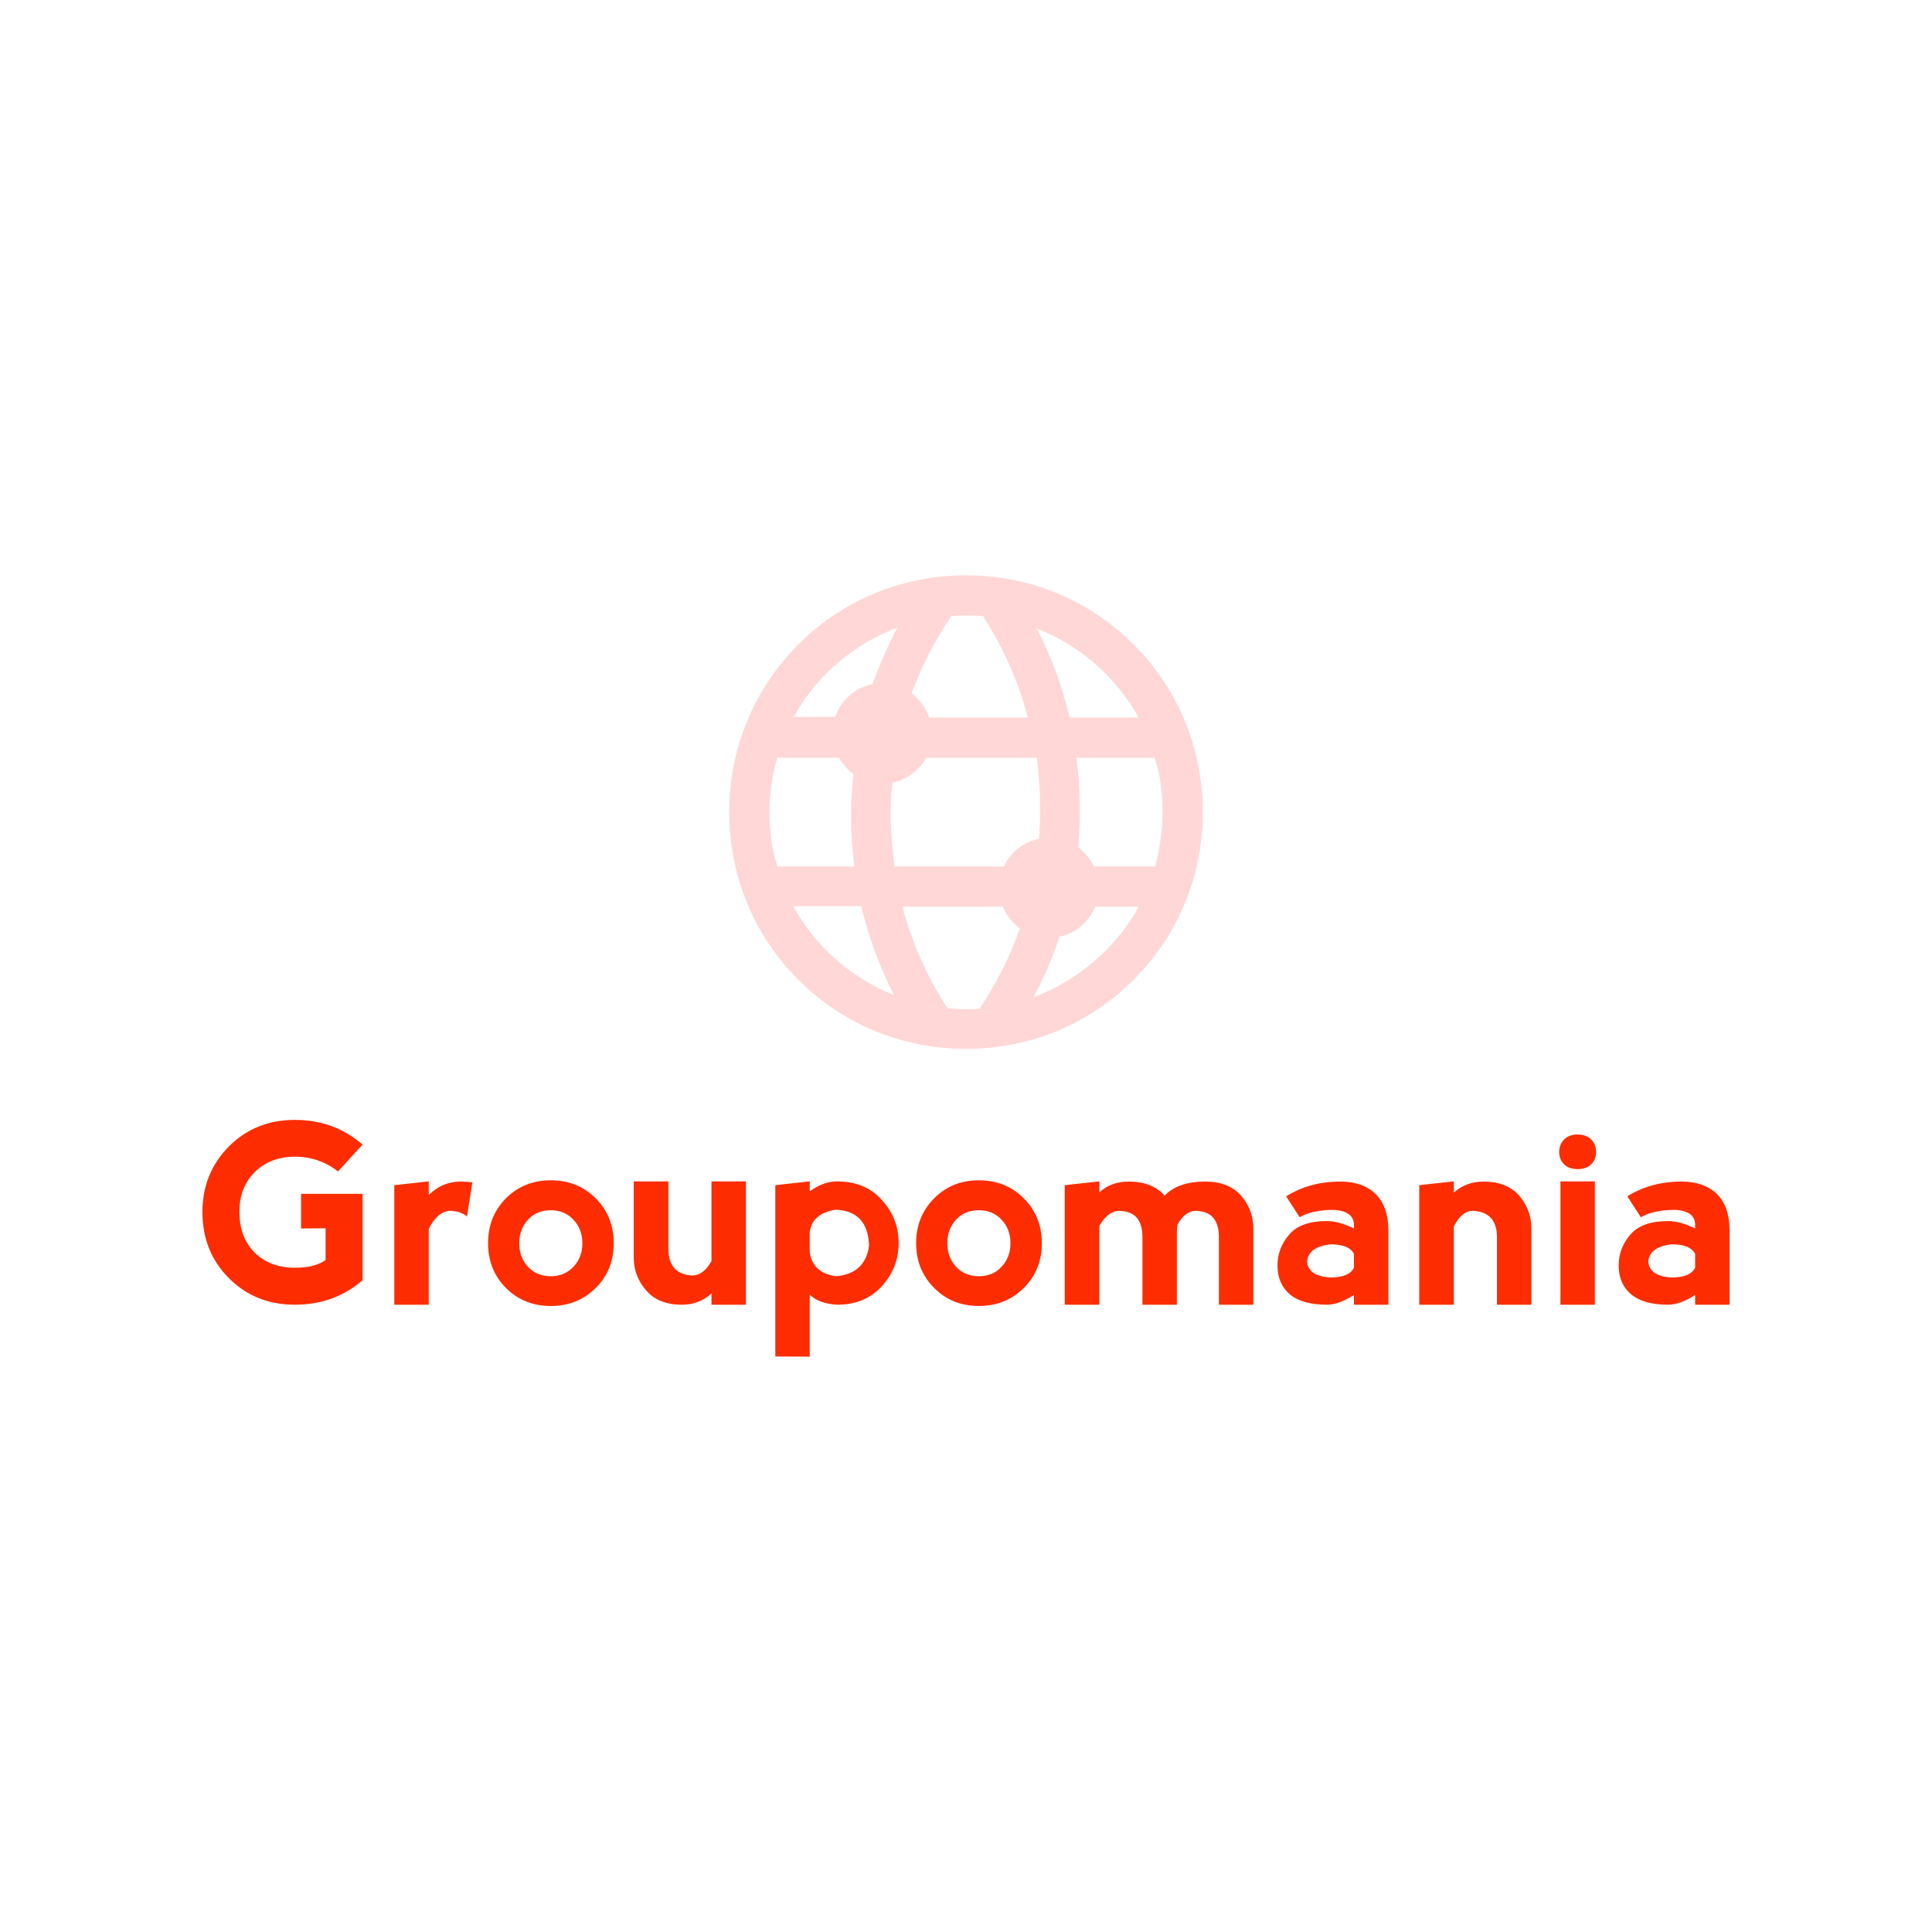
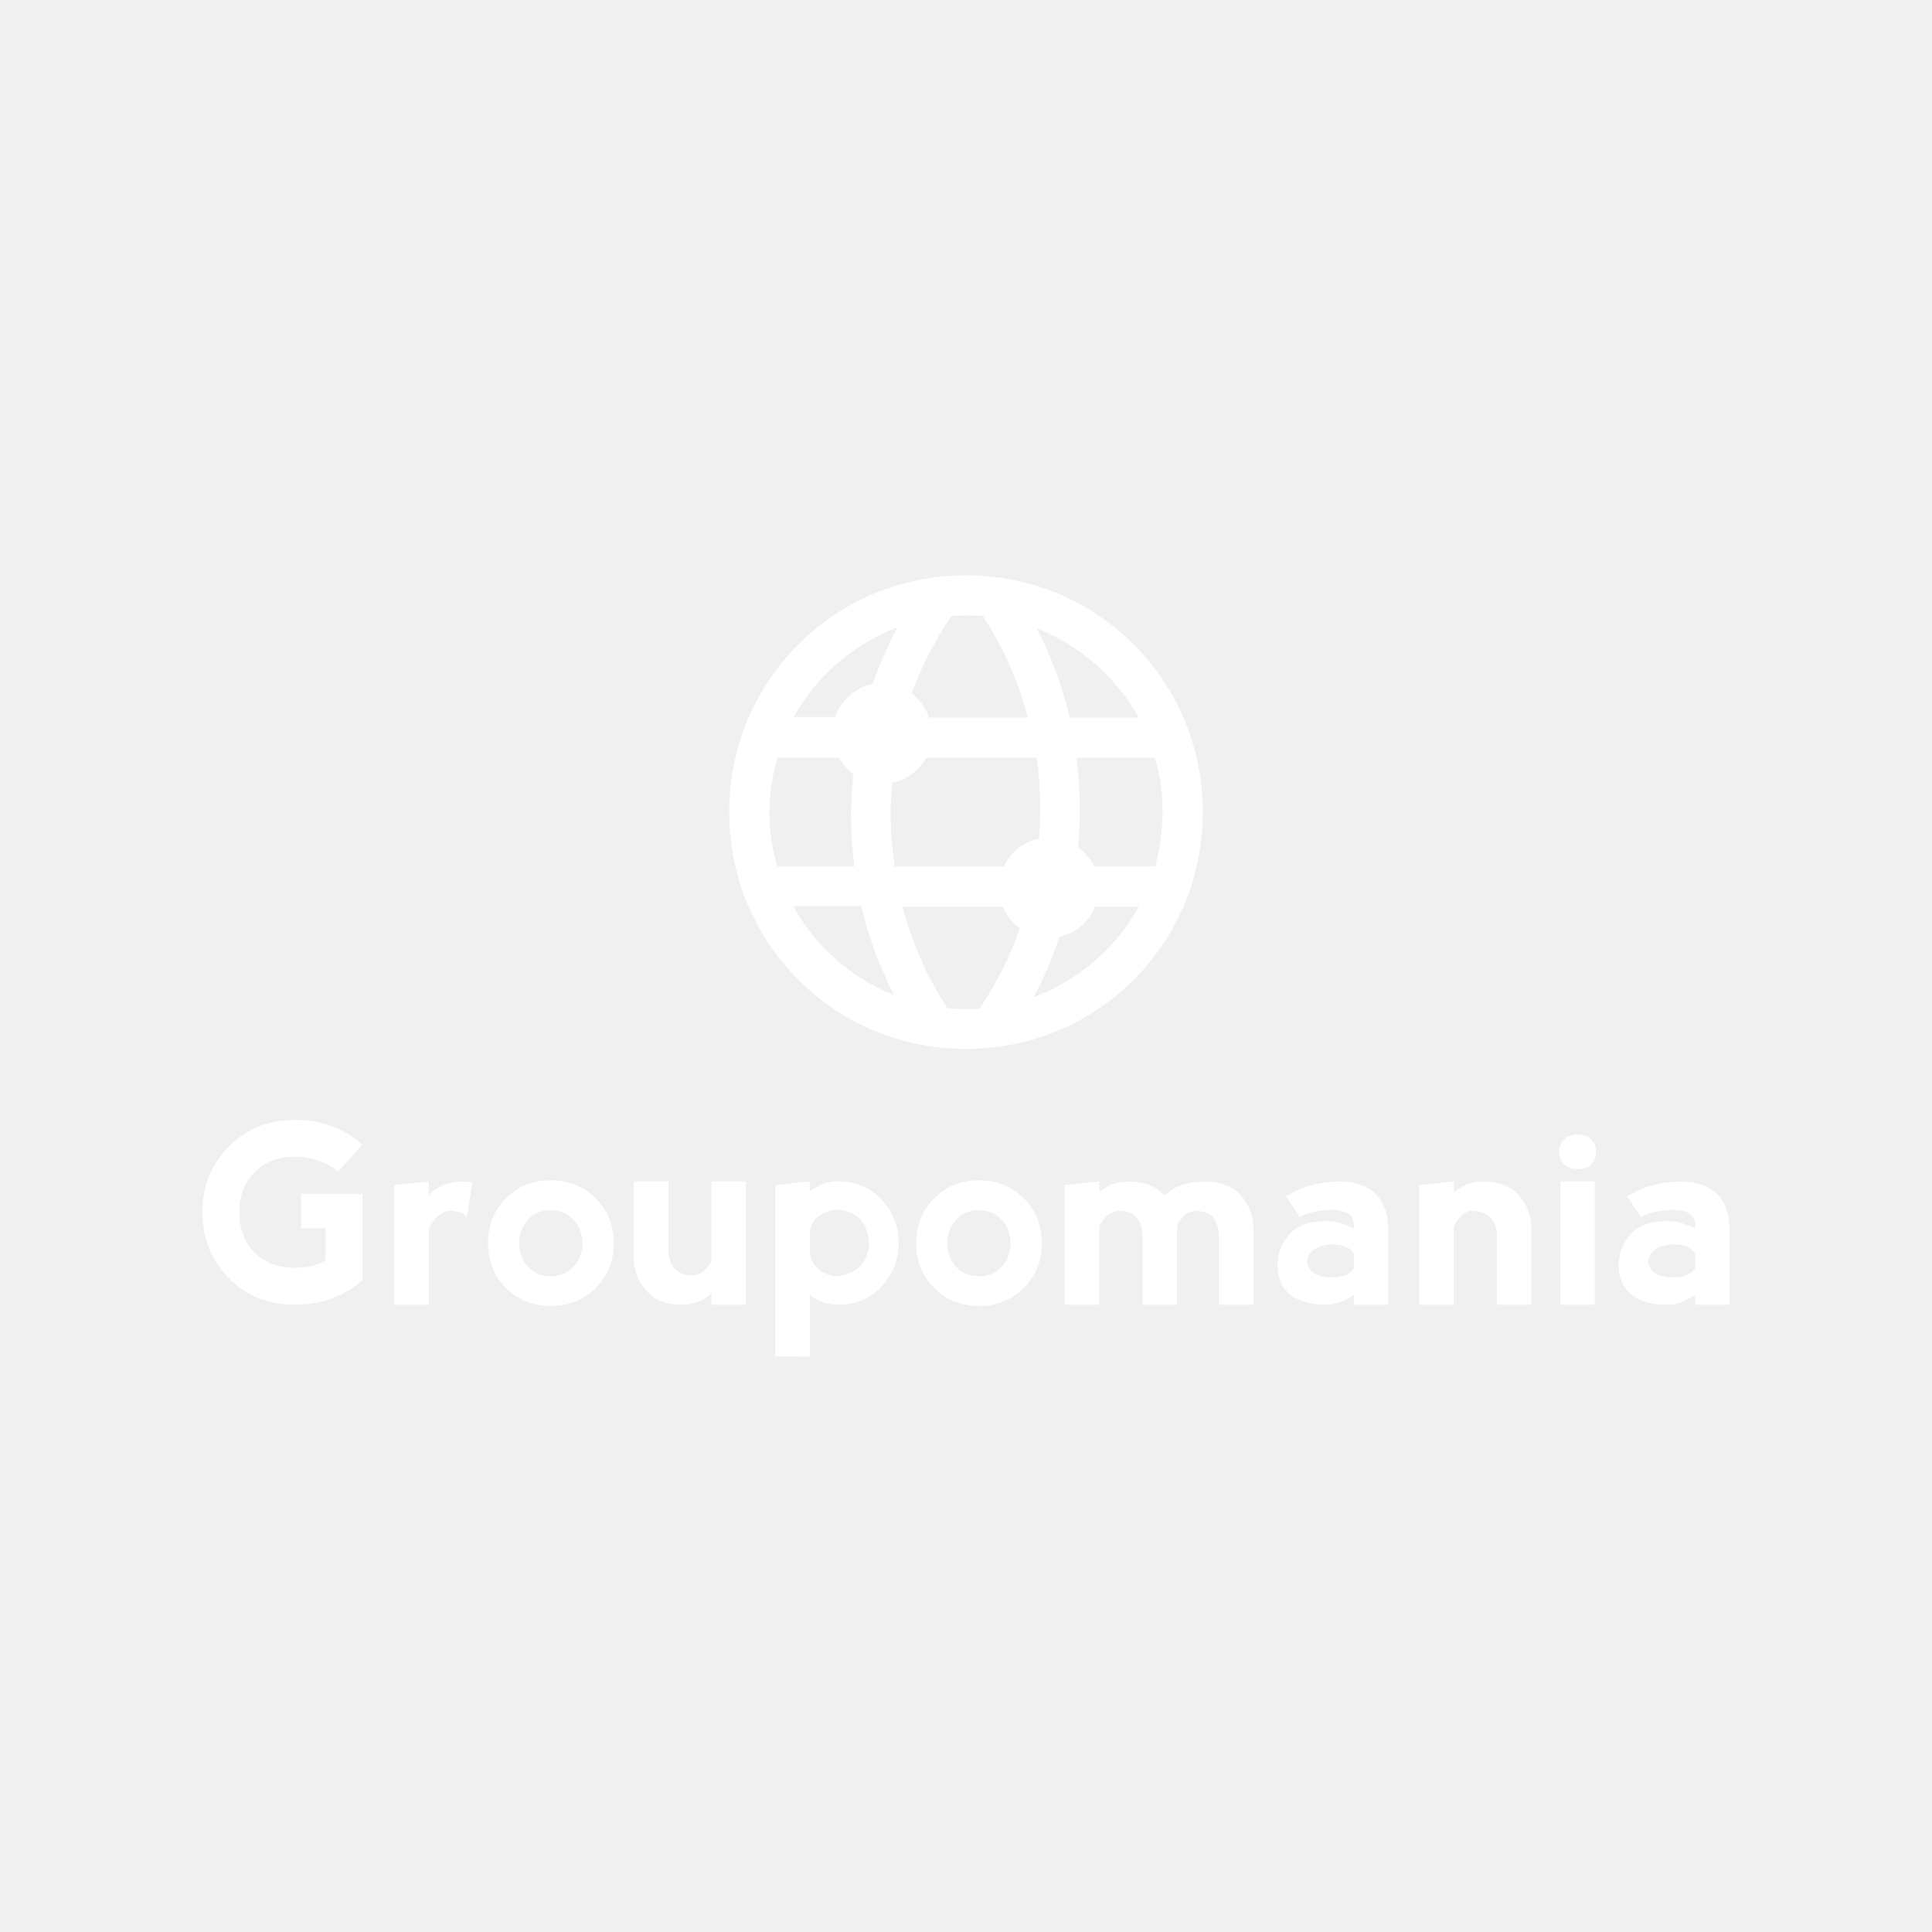
<svg xmlns="http://www.w3.org/2000/svg" data-v-1084b650="" viewBox="0 0 300 300">
-   <rect data-v-1084b650="" fill="#FFFFFF" x="0" y="0" width="300px" height="300px" class="logo-background-square" />
-   <g data-v-1084b650="" id="7e319840-739a-a0f1-f316-ea813584ba79" fill="#FD2D01" transform="matrix(2.8,0,0,2.8,30.622,167.1206)">
+   <rect data-v-1084b650="" fill="transparent" x="0" y="0" width="30px" height="30px" class="logo-background-square" />
+   <g data-v-1084b650="" id="7e319840-739a-a0f1-f316-ea813584ba79" fill="#FFFFFF" transform="matrix(2.8,0,0,2.8,30.622,167.1206)">
    <path d="M5.41 12.67L5.41 12.67Q3.23 12.67 1.76 11.20L1.76 11.20L1.76 11.20Q0.29 9.73 0.29 7.53L0.29 7.53L0.29 7.53Q0.29 5.37 1.76 3.89L1.76 3.89L1.76 3.89Q3.23 2.42 5.41 2.42L5.41 2.42L5.41 2.42Q7.60 2.42 9.17 3.79L9.17 3.79L7.81 5.28L7.81 5.28Q6.76 4.46 5.41 4.46L5.41 4.46L5.41 4.46Q4.03 4.47 3.18 5.33L3.18 5.33L3.18 5.33Q2.34 6.18 2.34 7.51L2.34 7.51L2.34 7.51Q2.34 8.94 3.19 9.78L3.19 9.78L3.19 9.78Q4.04 10.62 5.42 10.62L5.42 10.62L5.42 10.62Q6.53 10.62 7.12 10.19L7.12 10.19L7.12 8.43L5.76 8.44L5.76 6.52L9.17 6.52L9.17 11.31L9.17 11.31Q7.61 12.67 5.41 12.67L5.41 12.67ZM12.84 5.83L12.84 6.59L12.84 6.59Q13.58 5.84 14.63 5.84L14.63 5.84L14.63 5.84Q14.96 5.84 15.26 5.89L15.26 5.89L14.96 7.78L14.96 7.78Q14.63 7.48 14.01 7.46L14.01 7.46L14.01 7.46Q13.31 7.51 12.84 8.47L12.84 8.47L12.84 12.67L10.93 12.67L10.93 6.04L12.84 5.83ZM19.61 12.74L19.61 12.74Q18.12 12.74 17.12 11.74L17.12 11.74L17.12 11.74Q16.13 10.74 16.13 9.26L16.13 9.26L16.13 9.26Q16.13 7.77 17.12 6.77L17.12 6.77L17.12 6.77Q18.12 5.77 19.61 5.77L19.61 5.77L19.61 5.77Q21.10 5.77 22.10 6.77L22.10 6.77L22.10 6.77Q23.10 7.77 23.10 9.26L23.10 9.26L23.10 9.26Q23.10 10.75 22.10 11.74L22.10 11.74L22.10 11.74Q21.10 12.74 19.61 12.74L19.61 12.74ZM19.61 11.09L19.61 11.09L19.61 11.09Q20.38 11.09 20.87 10.56L20.87 10.56L20.87 10.56Q21.36 10.04 21.36 9.26L21.36 9.26L21.36 9.26Q21.36 8.48 20.87 7.96L20.87 7.96L20.87 7.96Q20.38 7.43 19.60 7.43L19.60 7.43L19.60 7.43Q18.83 7.43 18.34 7.96L18.34 7.96L18.34 7.96Q17.86 8.48 17.86 9.26L17.86 9.26L17.86 9.26Q17.86 10.04 18.34 10.56L18.34 10.56L18.34 10.56Q18.83 11.09 19.61 11.09ZM28.52 10.25L28.52 10.25L28.52 5.83L30.43 5.83L30.43 12.67L28.52 12.67L28.52 12.05L28.52 12.05Q27.83 12.67 26.88 12.67L26.88 12.67L26.88 12.67Q25.58 12.67 24.90 11.88L24.90 11.88L24.90 11.88Q24.21 11.09 24.21 10.07L24.21 10.07L24.21 5.83L26.13 5.83L26.13 9.59L26.13 9.59Q26.13 10.27 26.47 10.65L26.47 10.65L26.47 10.65Q26.81 11.03 27.50 11.05L27.50 11.05L27.50 11.05Q28.10 11.01 28.52 10.25ZM33.97 15.55L32.06 15.54L32.06 6.04L33.97 5.83L33.97 6.38L33.97 6.38Q34.74 5.83 35.48 5.83L35.48 5.83L35.48 5.83Q37.05 5.83 37.97 6.86L37.97 6.86L37.97 6.86Q38.90 7.88 38.90 9.25L38.90 9.25L38.90 9.25Q38.90 10.62 37.97 11.64L37.97 11.64L37.97 11.64Q37.05 12.67 35.48 12.67L35.48 12.67L35.48 12.67Q34.45 12.60 33.97 12.11L33.97 12.11L33.97 15.55ZM33.97 8.63L33.97 8.63L33.97 9.74L33.97 9.74Q34.11 10.89 35.41 11.09L35.41 11.09L35.41 11.09Q37.05 10.96 37.26 9.39L37.26 9.39L37.26 9.39Q37.19 7.47 35.41 7.40L35.41 7.40L35.41 7.40Q34.11 7.61 33.97 8.63ZM43.35 12.74L43.35 12.74Q41.86 12.74 40.87 11.74L40.87 11.74L40.87 11.74Q39.87 10.74 39.87 9.26L39.87 9.26L39.87 9.26Q39.87 7.77 40.87 6.77L40.87 6.77L40.87 6.77Q41.86 5.77 43.35 5.77L43.35 5.77L43.35 5.77Q44.84 5.77 45.84 6.77L45.84 6.77L45.84 6.77Q46.84 7.77 46.84 9.26L46.84 9.26L46.84 9.26Q46.84 10.75 45.84 11.74L45.84 11.74L45.84 11.74Q44.84 12.74 43.35 12.74L43.35 12.74ZM43.35 11.09L43.35 11.09L43.35 11.09Q44.13 11.09 44.61 10.56L44.61 10.56L44.61 10.56Q45.10 10.04 45.10 9.26L45.10 9.26L45.10 9.26Q45.10 8.48 44.61 7.96L44.61 7.96L44.61 7.96Q44.13 7.43 43.34 7.43L43.34 7.43L43.34 7.43Q42.57 7.43 42.08 7.96L42.08 7.96L42.08 7.96Q41.60 8.48 41.60 9.26L41.60 9.26L41.60 9.26Q41.60 10.04 42.08 10.56L42.08 10.56L42.08 10.56Q42.57 11.09 43.35 11.09ZM50.03 8.30L50.03 8.30L50.03 12.67L48.11 12.67L48.11 6.04L50.03 5.83L50.03 6.44L50.03 6.44Q50.67 5.84 51.67 5.84L51.67 5.84L51.67 5.84Q52.96 5.84 53.65 6.62L53.65 6.62L53.65 6.62Q54.40 5.84 55.90 5.84L55.90 5.84L55.90 5.84Q57.20 5.84 57.89 6.62L57.89 6.62L57.89 6.62Q58.57 7.41 58.57 8.44L58.57 8.44L58.57 12.67L56.66 12.67L56.66 8.91L56.66 8.91Q56.66 8.23 56.35 7.85L56.35 7.85L56.35 7.85Q56.04 7.48 55.35 7.46L55.35 7.46L55.35 7.46Q54.78 7.50 54.37 8.21L54.37 8.21L54.37 8.21Q54.33 8.42 54.33 8.64L54.33 8.64L54.33 12.67L52.42 12.67L52.42 8.91L52.42 8.91Q52.42 8.23 52.11 7.85L52.11 7.85L52.11 7.85Q51.80 7.48 51.11 7.46L51.11 7.46L51.11 7.46Q50.48 7.50 50.03 8.30ZM61.14 7.82L60.39 6.66L60.39 6.66Q61.69 5.84 63.40 5.84L63.40 5.84L63.40 5.84Q64.63 5.84 65.34 6.52L65.34 6.52L65.34 6.52Q66.06 7.21 66.06 8.57L66.06 8.57L66.06 12.67L64.15 12.67L64.15 12.13L64.15 12.13Q63.31 12.67 62.64 12.67L62.64 12.67L62.64 12.67Q61.28 12.67 60.59 12.09L60.59 12.09L60.59 12.09Q59.91 11.51 59.91 10.49L59.91 10.49L59.91 10.49Q59.91 9.53 60.56 8.78L60.56 8.78L60.56 8.78Q61.20 8.03 62.64 8.03L62.64 8.03L62.64 8.03Q63.31 8.03 64.15 8.44L64.15 8.44L64.15 8.23L64.15 8.23Q64.13 7.48 63.05 7.41L63.05 7.41L63.05 7.41Q61.82 7.41 61.14 7.82L61.14 7.82ZM64.15 10.62L64.15 10.62L64.15 9.85L64.15 9.85Q63.88 9.32 62.85 9.32L62.85 9.32L62.85 9.32Q61.62 9.46 61.55 10.28L61.55 10.28L61.55 10.28Q61.62 11.09 62.85 11.16L62.85 11.16L62.85 11.16Q63.88 11.16 64.15 10.62ZM69.69 8.33L69.69 8.33L69.69 12.67L67.77 12.67L67.77 6.04L69.69 5.83L69.69 6.45L69.69 6.45Q70.38 5.84 71.33 5.84L71.33 5.84L71.33 5.84Q72.63 5.84 73.31 6.62L73.31 6.62L73.31 6.62Q73.99 7.41 73.99 8.44L73.99 8.44L73.99 12.67L72.08 12.67L72.08 8.91L72.08 8.91Q72.08 8.23 71.74 7.85L71.74 7.85L71.74 7.85Q71.39 7.48 70.70 7.46L70.70 7.46L70.70 7.46Q70.11 7.50 69.69 8.33ZM77.51 12.67L75.60 12.67L75.60 5.83L77.51 5.83L77.51 12.67ZM75.53 4.20L75.53 4.20L75.53 4.20Q75.53 4.61 75.80 4.88L75.80 4.88L75.80 4.88Q76.08 5.15 76.56 5.15L76.56 5.15L76.56 5.15Q77.03 5.15 77.31 4.88L77.31 4.88L77.31 4.88Q77.58 4.61 77.58 4.20L77.58 4.20L77.58 4.20Q77.58 3.79 77.31 3.51L77.31 3.51L77.31 3.51Q77.03 3.23 76.54 3.23L76.54 3.23L76.54 3.23Q76.08 3.23 75.80 3.51L75.80 3.51L75.80 3.51Q75.53 3.79 75.53 4.20ZM80.06 7.82L79.31 6.66L79.31 6.66Q80.61 5.84 82.32 5.84L82.32 5.84L82.32 5.84Q83.55 5.84 84.27 6.52L84.27 6.52L84.27 6.52Q84.98 7.21 84.98 8.57L84.98 8.57L84.98 12.67L83.07 12.67L83.07 12.13L83.07 12.13Q82.24 12.67 81.57 12.67L81.57 12.67L81.57 12.67Q80.20 12.67 79.52 12.09L79.52 12.09L79.52 12.09Q78.83 11.51 78.83 10.49L78.83 10.49L78.83 10.49Q78.83 9.53 79.48 8.78L79.48 8.78L79.48 8.78Q80.12 8.03 81.57 8.03L81.57 8.03L81.57 8.03Q82.23 8.03 83.07 8.44L83.07 8.44L83.07 8.23L83.07 8.23Q83.06 7.48 81.98 7.41L81.98 7.41L81.98 7.41Q80.75 7.41 80.06 7.82L80.06 7.82ZM83.07 10.62L83.07 10.62L83.07 9.85L83.07 9.85Q82.80 9.32 81.77 9.32L81.77 9.32L81.77 9.32Q80.54 9.46 80.47 10.28L80.47 10.28L80.47 10.28Q80.54 11.09 81.77 11.16L81.77 11.16L81.77 11.16Q82.80 11.16 83.07 10.62Z" />
  </g>
-   <g data-v-1084b650="" id="4cb061db-73fa-16fe-1d0a-15980590225e" stroke="none" fill="#FFD7D7" transform="matrix(0.2931738,0,0,0.2931738,106.0239,82.12729)">
+   <g data-v-1084b650="" id="4cb061db-73fa-16fe-1d0a-15980590225e" stroke="none" fill="#FFFFFF" transform="matrix(0.2931738,0,0,0.2931738,106.0239,82.12729)">
    <svg viewBox="-205 207 100 100">
      <switch>
        <g>
          <path d="M-155 298.8c11.2 0 21.7-4.3 29.6-12.2 7.9-7.9 12.2-18.4 12.2-29.6 0-11.2-4.3-21.7-12.2-29.6-7.9-7.9-18.4-12.2-29.6-12.2s-21.7 4.3-29.6 12.2c-7.9 7.9-12.2 18.4-12.2 29.6 0 11.2 4.3 21.7 12.2 29.6 7.9 7.9 18.4 12.2 29.6 12.2zm2.4-7.1c-.8.1-1.6.1-2.4.1-1.1 0-2.2-.1-3.3-.2-3.6-5.6-6.3-11.6-7.9-17.9h17.7c.6 1.5 1.7 2.9 3 3.8-1.7 5-4.1 9.7-7.1 14.2zm9.5-2c1.9-3.5 3.4-7 4.6-10.7 2.9-.6 5.2-2.6 6.3-5.3h7.7c-4 7.3-10.7 13-18.6 16zm22.8-32.7c0 3.3-.5 6.5-1.3 9.6h-10.8c-.6-1.3-1.6-2.5-2.8-3.4.2-2.2.3-4.4.3-6.6 0-3.1-.2-6.2-.6-9.2h13.8c1 3 1.4 6.3 1.4 9.6zm-4.2-16.7h-12.2c-1.3-5.5-3.2-10.7-5.8-15.7 7.6 2.9 14 8.6 18 15.7zm-17.4 16.3c0 1.7-.1 3.4-.2 5.1-2.8.6-5.1 2.4-6.2 4.9h-19.3c-.4-3-.7-6.1-.7-9.1 0-1.9.1-3.8.3-5.7 2.6-.5 4.7-2.2 6-4.4h19.5c.4 3 .6 6.1.6 9.2zm-15.7-34.2c.9-.1 1.8-.1 2.6-.1 1 0 2 0 3 .1 3.6 5.6 6.3 11.6 7.9 17.9h-17.4c-.6-1.7-1.7-3.2-3.1-4.3 1.8-4.8 4.1-9.3 7-13.6zm-9.5 2c-1.7 3.2-3.2 6.6-4.4 10-3.1.6-5.6 2.9-6.6 5.8h-7.3c3.9-7.1 10.4-12.8 18.3-15.8zm-22.6 32.6c0-3.3.5-6.6 1.4-9.6h10.9c.6 1.1 1.5 2.1 2.5 2.9-.2 2.4-.4 4.8-.4 7.2 0 3.1.2 6.1.6 9.1h-13.6c-1-3.1-1.4-6.3-1.4-9.6zm16.2 16.6c1.3 5.4 3.2 10.7 5.8 15.7-7.6-3-13.9-8.6-17.8-15.7h12z" />
        </g>
      </switch>
    </svg>
  </g>
</svg>
